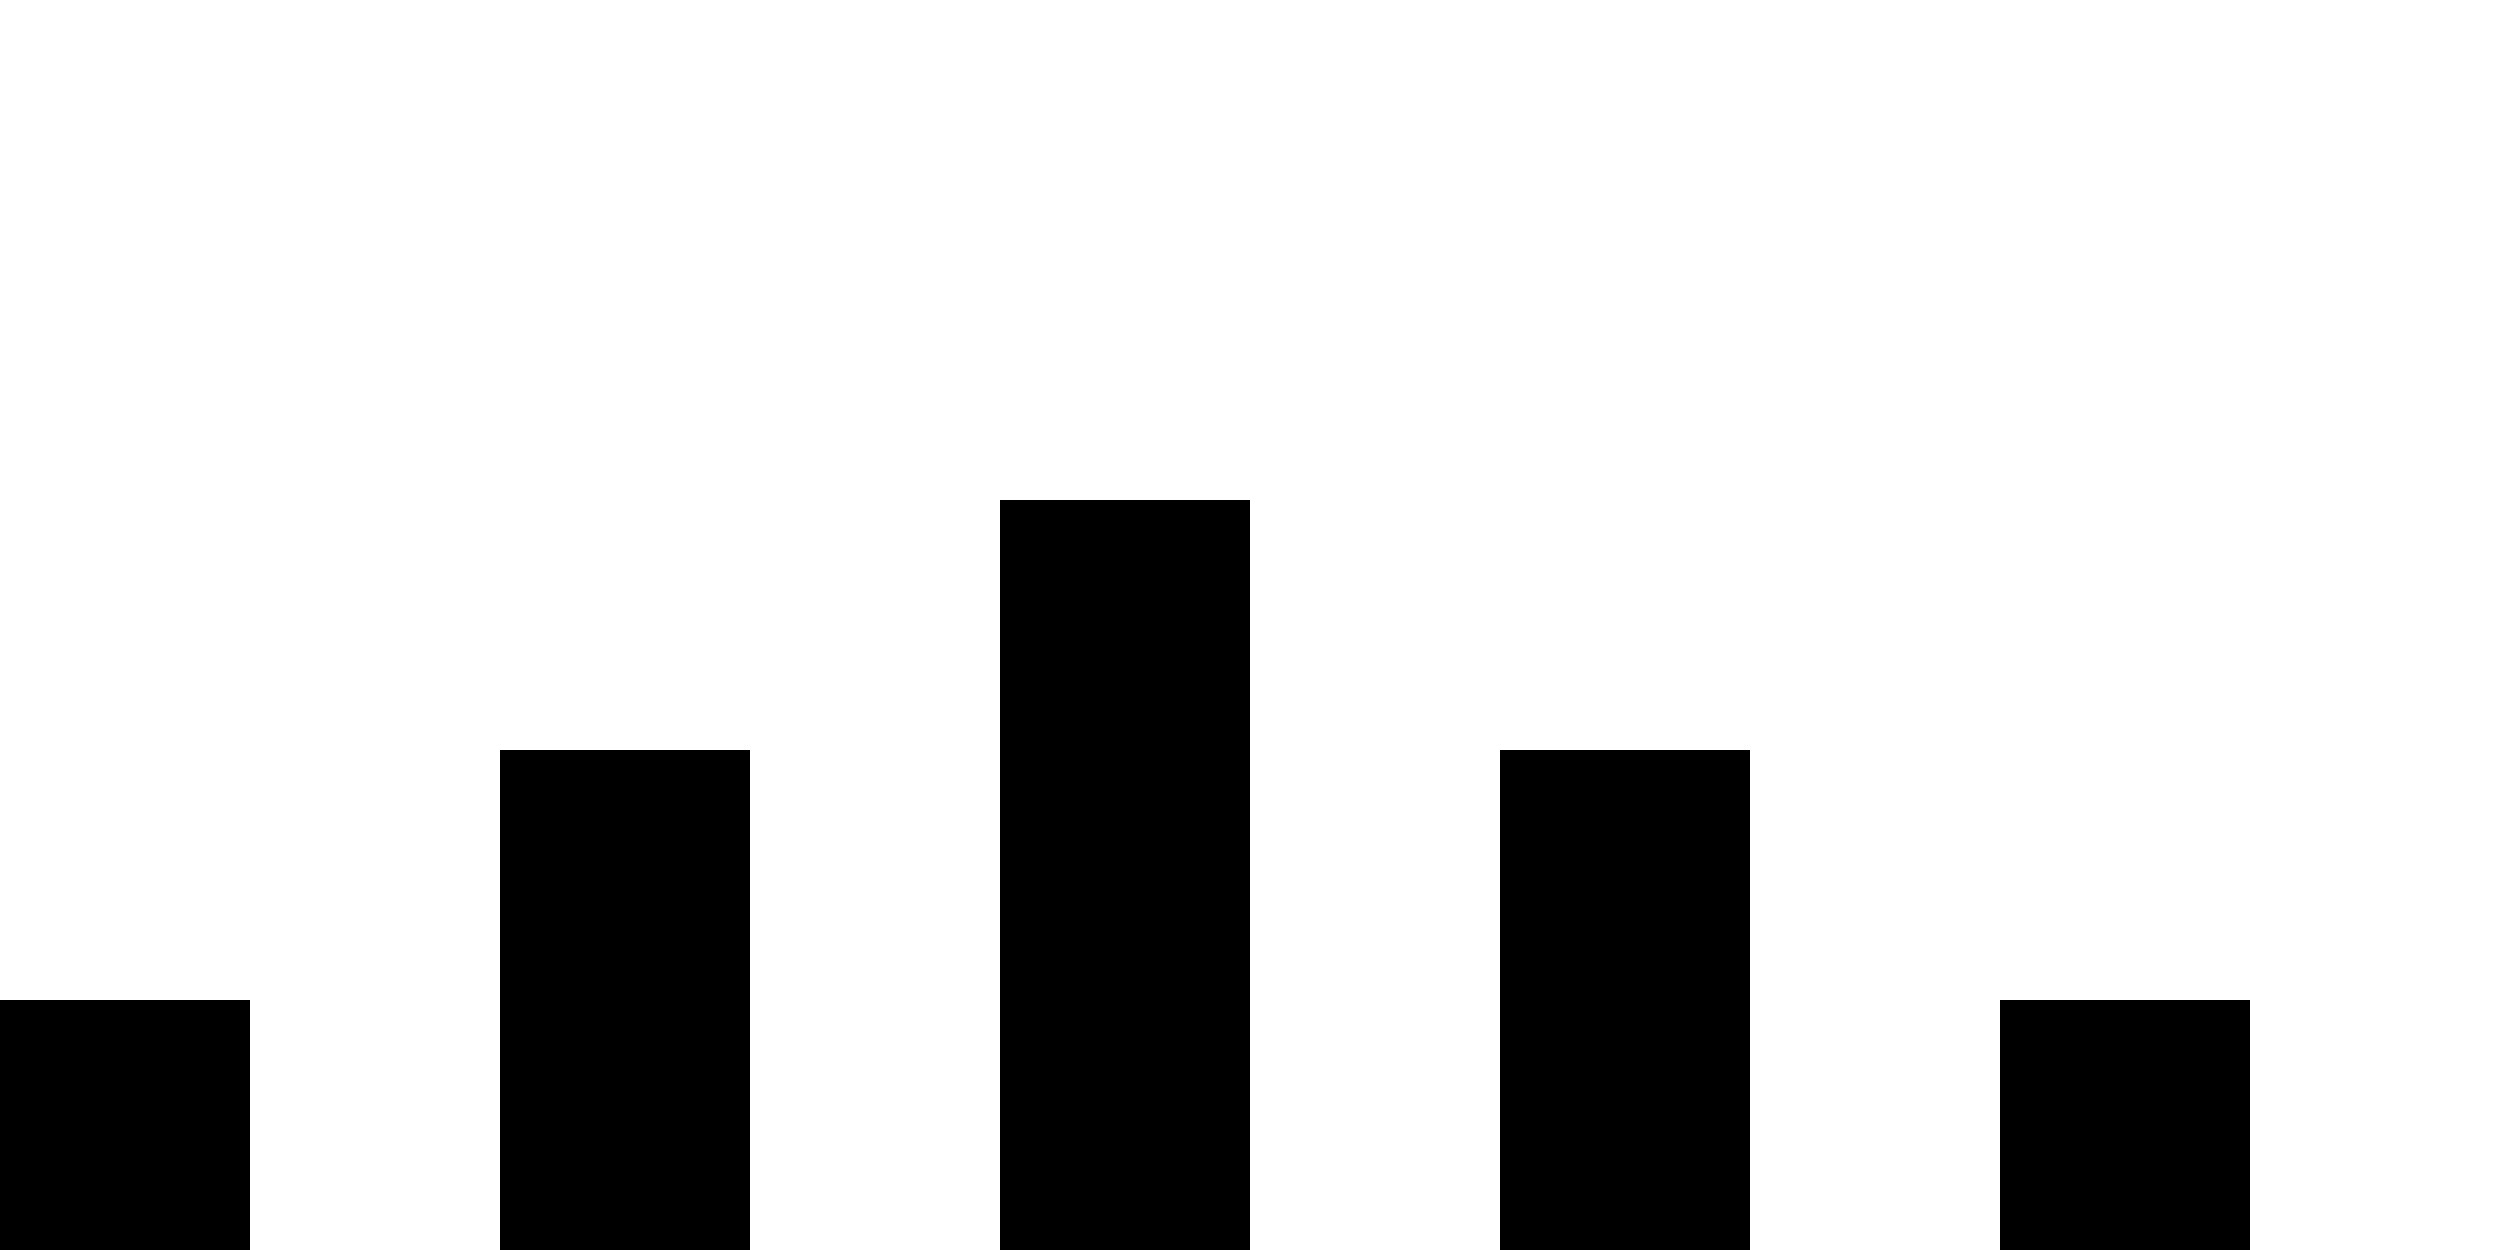
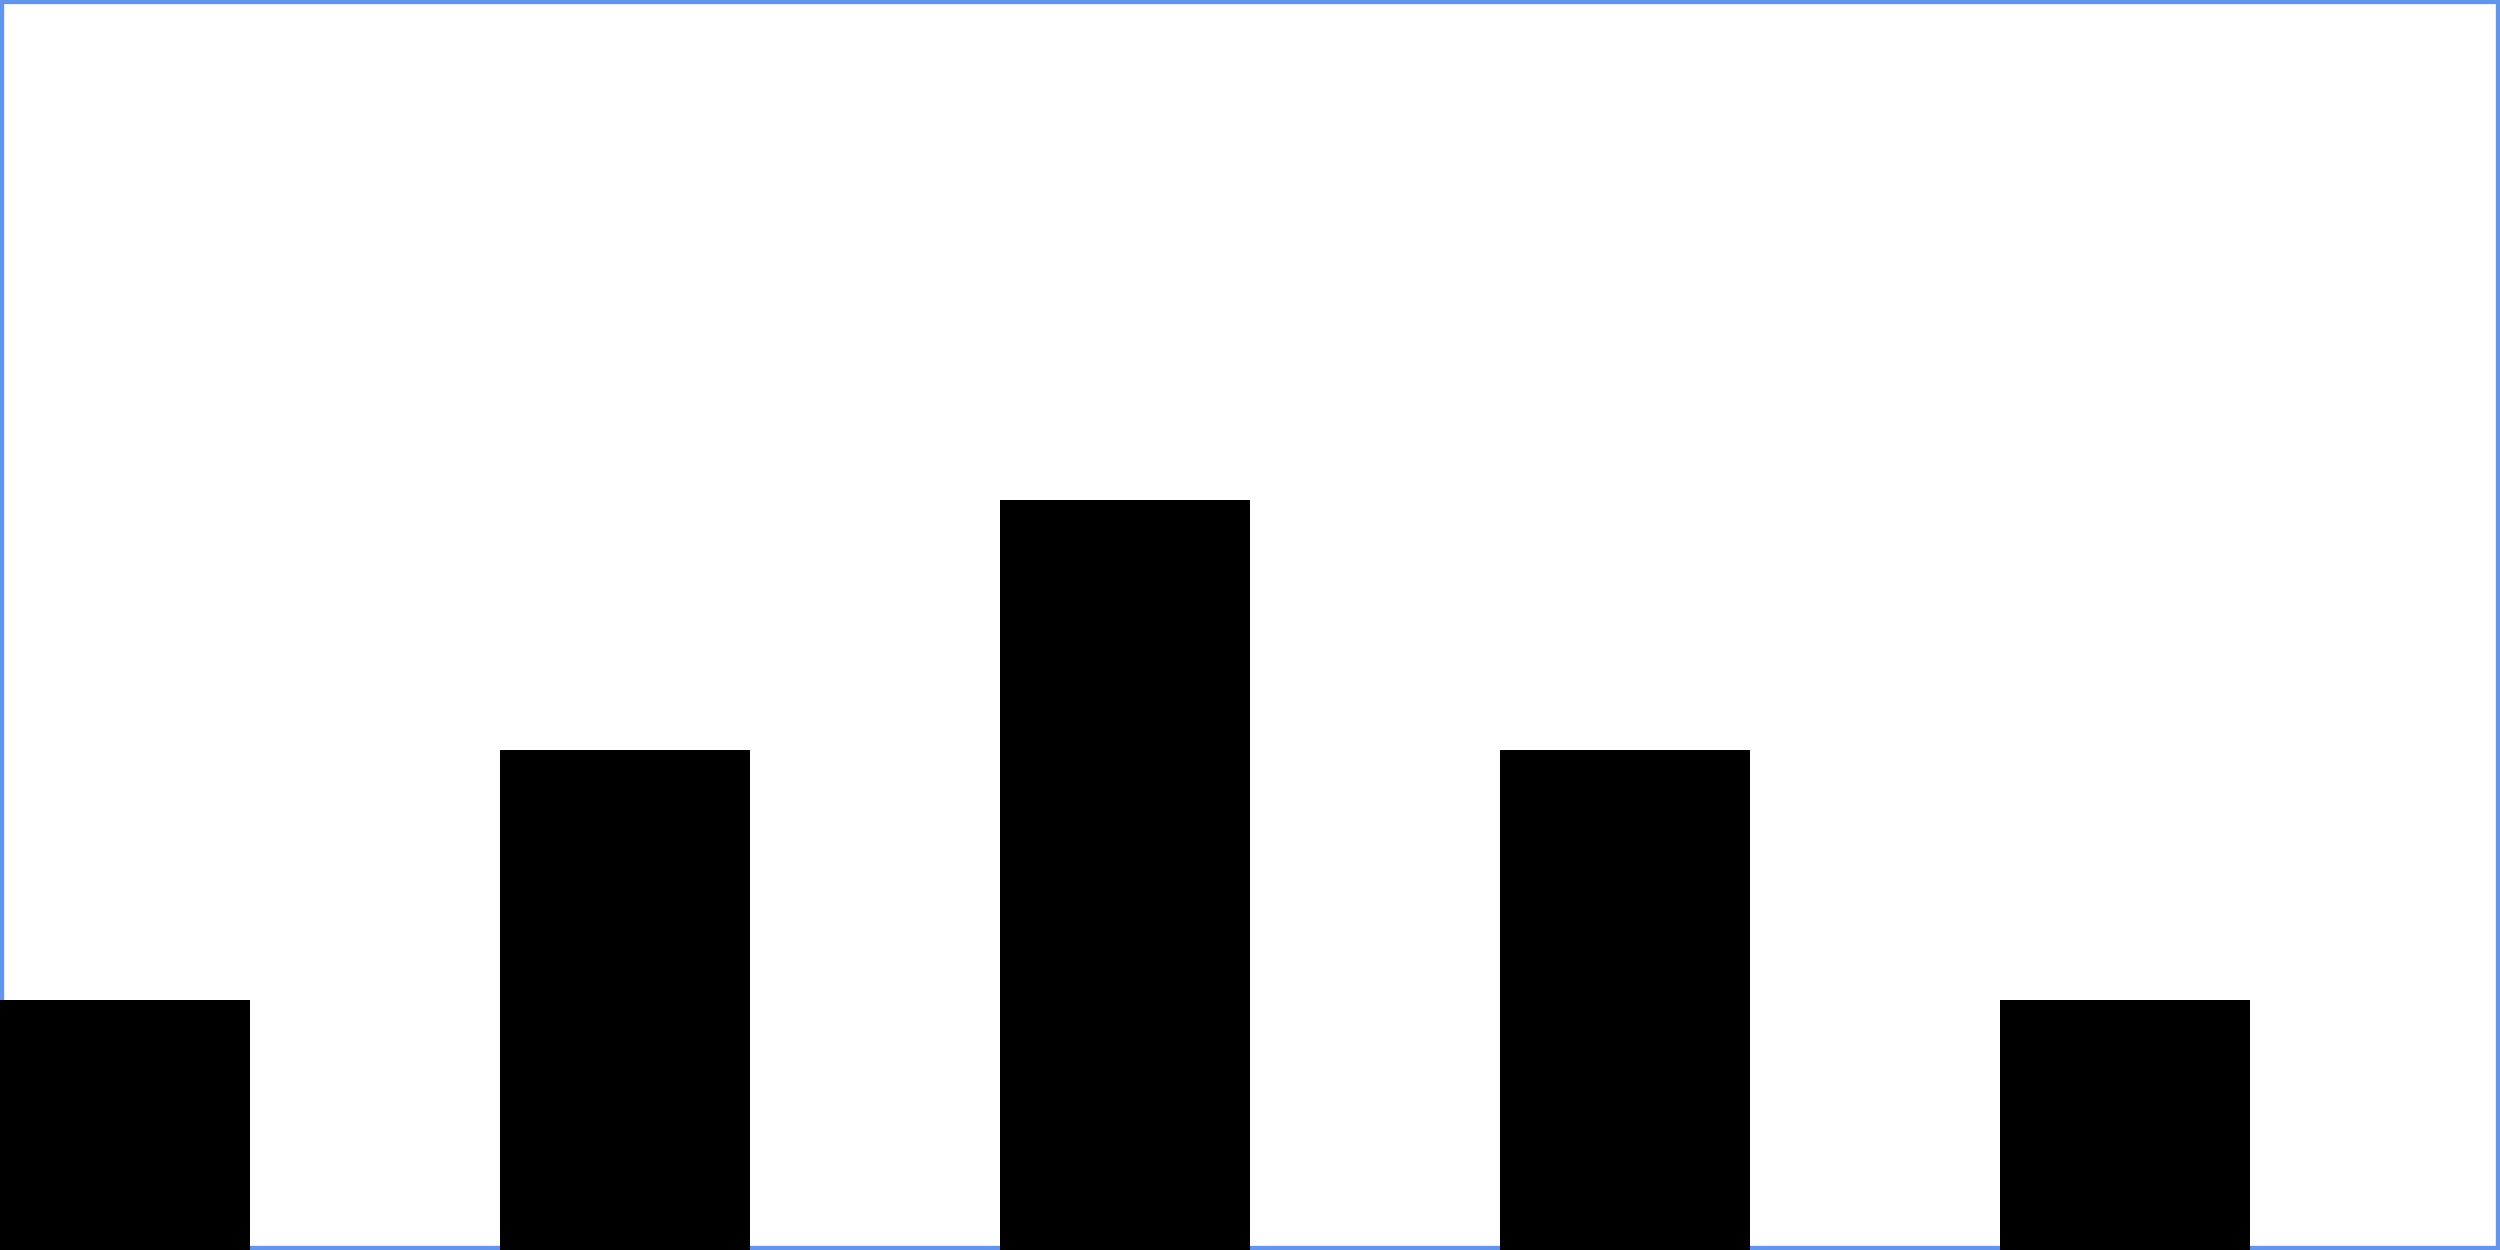
<svg xmlns="http://www.w3.org/2000/svg" viewBox="0 0 300 150" style="height: auto; width: 100%;">
  <defs>
    <clipPath id="0.12572265989873088">
      <rect x="0" y="-150" width="300" height="150" />
    </clipPath>
  </defs>
-   <rect x="0" y="0" width="300" height="150" fill="white" />
+   <rect x="0" y="0" width="300" height="150" fill="white" stroke="cornflowerblue" />
  <g transform="translate(0, 150)" clip-path="url(#0.12572265989873088)">
    <g transform="translate(0, 0)">
      <rect x="0" y="-30" width="30" height="30" />
      <rect x="60" y="-60" width="30" height="60" />
      <rect x="120" y="-90" width="30" height="90" />
      <rect x="180" y="-60" width="30" height="60" />
      <rect x="240" y="-30" width="30" height="30" />
    </g>
  </g>
</svg>
